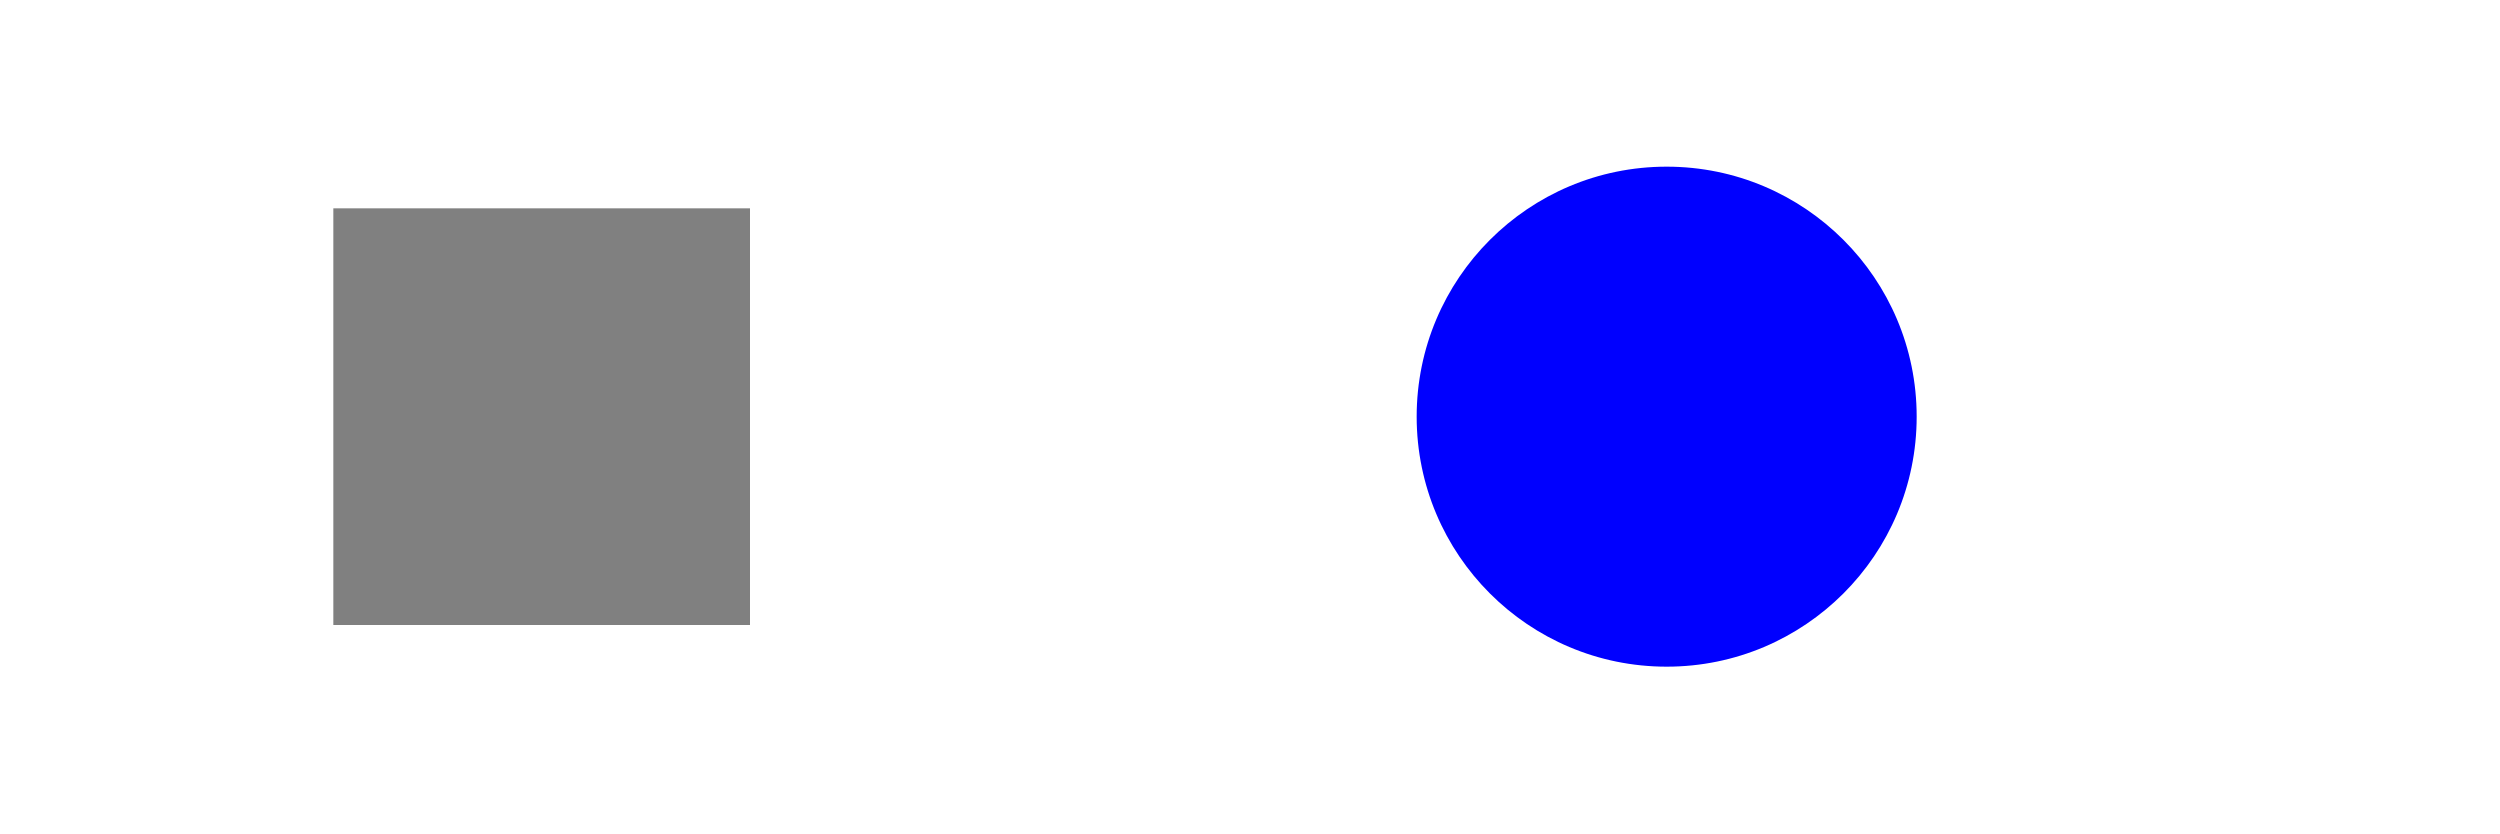
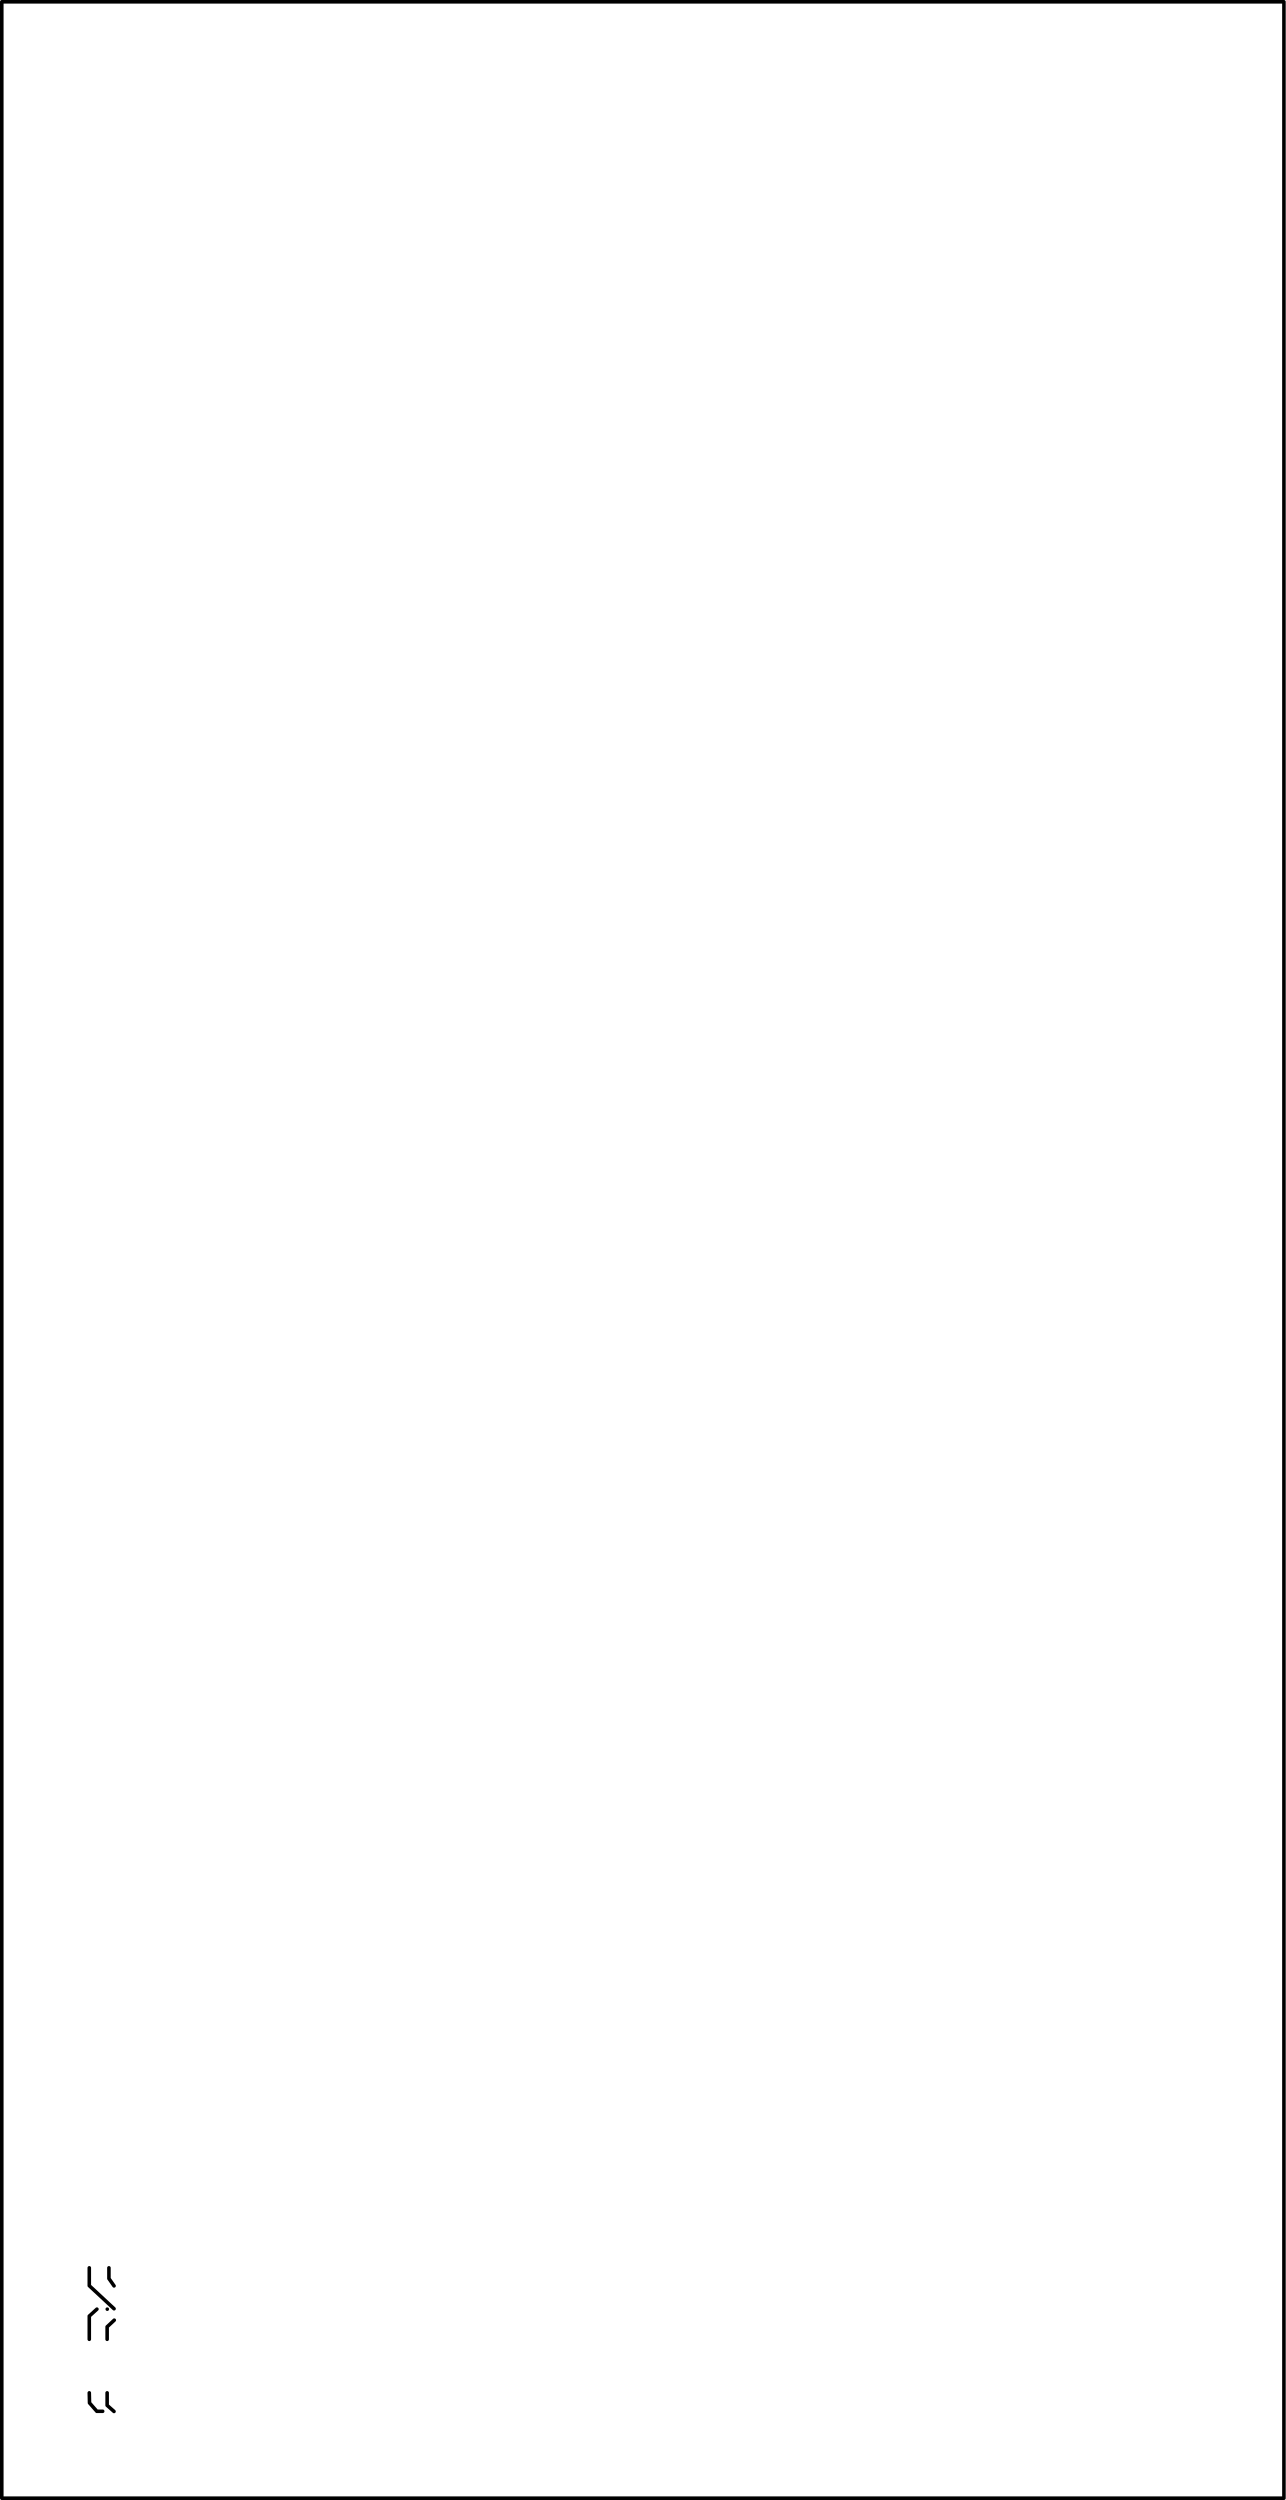
- <svg xmlns="http://www.w3.org/2000/svg" viewBox="0 0 300 100">
+ <svg xmlns="http://www.w3.org/2000/svg" viewBox="0.0 0.0 144.0 280.0">
  <style>
        svg:has(.box:hover) .box {
-             fill: orange;
+         fill: orange;
        }
    </style>
-   <rect class="box" x="40" y="25" width="50" height="50" fill="grey" />
-   <circle class="box" cx="200" cy="50" r="30" fill="blue" />
+   <g>
+     <path d="M 0.174,0.002 L 0.148,0.007 L 0.123,0.015 L 0.1,0.027 L 0.078,0.041 L 0.059,0.059 L 0.041,0.078 L 0.027,0.1 L 0.015,0.123 L 0.007,0.148 L 0.002,0.174 L 0.0,0.2 L 0.0,0.2 L 0.0,0.2 L 0.0,279.8 L 0.002,279.826 L 0.007,279.852 L 0.015,279.877 L 0.027,279.9 L 0.041,279.922 L 0.059,279.941 L 0.078,279.959 L 0.1,279.973 L 0.123,279.985 L 0.148,279.993 L 0.174,279.998 L 0.2,280.0 L 143.8,280.0 L 143.826,279.998 L 143.852,279.993 L 143.877,279.985 L 143.9,279.973 L 143.922,279.959 L 143.941,279.941 L 143.959,279.922 L 143.973,279.9 L 143.985,279.877 L 143.993,279.852 L 143.998,279.826 L 144.0,279.8 L 144.0,0.2 L 143.998,0.174 L 143.993,0.148 L 143.985,0.123 L 143.973,0.1 L 143.959,0.078 L 143.941,0.059 L 143.922,0.041 L 143.9,0.027 L 143.877,0.015 L 143.852,0.007 L 143.826,0.002 L 143.8,1.1379786002407855e-14 L 143.8,0.0 L 0.2,0.0 L 0.174,0.002 z M 0.4,0.4 L 143.6,0.4 L 143.6,279.6 L 0.4,279.6 L 0.4,0.4 z" />
+     <path d="M 10.141,253.859 L 10.122,253.841 L 10.1,253.827 L 10.077,253.815 L 10.052,253.807 L 10.026,253.802 L 10.0,253.8 L 9.974,253.802 L 9.948,253.807 L 9.923,253.815 L 9.9,253.827 L 9.878,253.841 L 9.859,253.859 L 9.841,253.878 L 9.827,253.9 L 9.815,253.923 L 9.807,253.948 L 9.802,253.974 L 9.8,254.0 L 9.8,256.0 L 9.802,256.026 L 9.807,256.052 L 9.815,256.077 L 9.827,256.1 L 9.841,256.122 L 9.859,256.141 L 9.864,256.146 L 9.864,256.146 L 12.636,258.725 L 12.637,258.724 L 12.651,258.737 L 12.673,258.751 L 12.696,258.763 L 12.721,258.771 L 12.746,258.776 L 12.773,258.778 L 12.799,258.776 L 12.824,258.771 L 12.849,258.763 L 12.873,258.751 L 12.894,258.737 L 12.914,258.72 L 12.931,258.7 L 12.946,258.678 L 12.957,258.655 L 12.966,258.63 L 12.971,258.604 L 12.973,258.578 L 12.971,258.552 L 12.966,258.526 L 12.957,258.502 L 12.946,258.478 L 12.931,258.456 L 12.914,258.437 L 12.908,258.432 L 12.909,258.432 L 10.2,255.913 L 10.2,254.0 L 10.198,253.974 L 10.193,253.948 L 10.185,253.923 L 10.173,253.9 L 10.159,253.878 L 10.141,253.859 z" />
+     <path d="M 9.827,259.3 L 9.815,259.323 L 9.807,259.348 L 9.802,259.374 L 9.8,259.4 L 9.8,262.0 L 9.802,262.026 L 9.807,262.052 L 9.815,262.077 L 9.827,262.1 L 9.841,262.122 L 9.859,262.141 L 9.878,262.159 L 9.9,262.173 L 9.923,262.185 L 9.948,262.193 L 9.974,262.198 L 10.0,262.2 L 10.026,262.198 L 10.052,262.193 L 10.077,262.185 L 10.1,262.173 L 10.122,262.159 L 10.141,262.141 L 10.159,262.122 L 10.173,262.1 L 10.185,262.077 L 10.193,262.052 L 10.198,262.026 L 10.2,262.0 L 10.2,259.489 L 10.988,258.774 L 10.987,258.773 L 10.995,258.767 L 11.012,258.747 L 11.026,258.726 L 11.038,258.702 L 11.046,258.677 L 11.051,258.652 L 11.053,258.626 L 11.051,258.599 L 11.046,258.574 L 11.038,258.549 L 11.026,258.526 L 11.012,258.504 L 10.995,258.484 L 10.975,258.467 L 10.953,258.452 L 10.93,258.441 L 10.905,258.432 L 10.879,258.427 L 10.853,258.426 L 10.827,258.427 L 10.801,258.432 L 10.777,258.441 L 10.753,258.452 L 10.731,258.467 L 10.719,258.478 L 10.719,258.478 L 9.866,259.252 L 9.866,259.252 L 9.859,259.259 L 9.841,259.278 L 9.827,259.3 z" />
+     <path d="M 10.2,267.996 L 10.198,267.974 L 10.193,267.948 L 10.185,267.923 L 10.173,267.9 L 10.159,267.878 L 10.141,267.859 L 10.122,267.841 L 10.1,267.827 L 10.077,267.815 L 10.052,267.807 L 10.026,267.802 L 10.0,267.8 L 9.974,267.802 L 9.948,267.807 L 9.923,267.815 L 9.9,267.827 L 9.878,267.841 L 9.859,267.859 L 9.841,267.878 L 9.827,267.9 L 9.815,267.923 L 9.807,267.948 L 9.802,267.974 L 9.8,268.0 L 9.8,268.004 L 9.8,268.004 L 9.825,269.131 L 9.825,269.131 L 9.827,269.153 L 9.832,269.179 L 9.84,269.203 L 9.852,269.227 L 9.867,269.249 L 9.875,269.258 L 9.875,269.258 L 10.697,270.199 L 10.698,270.199 L 10.707,270.209 L 10.726,270.226 L 10.748,270.24 L 10.771,270.252 L 10.796,270.26 L 10.822,270.265 L 10.848,270.267 L 10.849,270.267 L 10.849,270.267 L 11.5,270.264 L 11.5,270.264 L 11.525,270.262 L 11.55,270.257 L 11.575,270.249 L 11.599,270.237 L 11.62,270.222 L 11.64,270.205 L 11.657,270.186 L 11.672,270.164 L 11.683,270.14 L 11.692,270.116 L 11.697,270.09 L 11.699,270.064 L 11.697,270.038 L 11.692,270.012 L 11.683,269.987 L 11.672,269.964 L 11.657,269.942 L 11.64,269.922 L 11.62,269.905 L 11.599,269.891 L 11.575,269.879 L 11.55,269.871 L 11.525,269.866 L 11.499,269.864 L 11.498,269.864 L 11.498,269.864 L 10.938,269.867 L 10.224,269.05 L 10.2,267.996 L 10.2,267.996 z" />
+     <path d="M 12.385,253.923 L 12.373,253.9 L 12.359,253.878 L 12.341,253.859 L 12.322,253.841 L 12.3,253.827 L 12.277,253.815 L 12.252,253.807 L 12.226,253.802 L 12.2,253.8 L 12.174,253.802 L 12.148,253.807 L 12.123,253.815 L 12.1,253.827 L 12.078,253.841 L 12.059,253.859 L 12.041,253.878 L 12.027,253.9 L 12.015,253.923 L 12.007,253.948 L 12.002,253.974 L 12.0,254.0 L 12.0,255.2 L 12.002,255.226 L 12.007,255.252 L 12.015,255.277 L 12.027,255.3 L 12.036,255.314 L 12.036,255.315 L 12.609,256.134 L 12.609,256.133 L 12.613,256.14 L 12.614,256.141 L 12.631,256.16 L 12.651,256.178 L 12.673,256.192 L 12.696,256.204 L 12.721,256.212 L 12.746,256.217 L 12.773,256.219 L 12.799,256.217 L 12.824,256.212 L 12.849,256.204 L 12.873,256.192 L 12.894,256.178 L 12.914,256.16 L 12.931,256.141 L 12.946,256.119 L 12.957,256.096 L 12.966,256.071 L 12.971,256.045 L 12.973,256.019 L 12.971,255.993 L 12.966,255.967 L 12.957,255.942 L 12.946,255.919 L 12.936,255.905 L 12.936,255.904 L 12.4,255.137 L 12.4,254.0 L 12.398,253.974 L 12.393,253.948 L 12.385,253.923 z" />
+     <path d="M 11.873,258.767 L 11.892,258.784 L 11.914,258.799 L 11.938,258.81 L 11.962,258.819 L 11.988,258.824 L 12.014,258.826 L 12.04,258.824 L 12.066,258.819 L 12.091,258.81 L 12.114,258.799 L 12.136,258.784 L 12.156,258.767 L 12.173,258.747 L 12.187,258.726 L 12.199,258.702 L 12.207,258.677 L 12.212,258.652 L 12.214,258.626 L 12.212,258.599 L 12.207,258.574 L 12.199,258.549 L 12.187,258.526 L 12.173,258.504 L 12.156,258.484 L 12.136,258.467 L 12.114,258.452 L 12.091,258.441 L 12.066,258.432 L 12.04,258.427 L 12.014,258.426 L 11.988,258.427 L 11.962,258.432 L 11.938,258.441 L 11.914,258.452 L 11.892,258.467 L 11.873,258.484 L 11.856,258.504 L 11.841,258.526 L 11.829,258.549 L 11.821,258.574 L 11.816,258.599 L 11.814,258.626 L 11.816,258.652 L 11.821,258.677 L 11.829,258.702 L 11.841,258.726 L 11.856,258.747 L 11.873,258.767 z" />
+     <path d="M 11.841,260.478 L 11.827,260.5 L 11.815,260.523 L 11.807,260.548 L 11.802,260.574 L 11.8,260.6 L 11.8,262.0 L 11.802,262.026 L 11.807,262.052 L 11.815,262.077 L 11.827,262.1 L 11.841,262.122 L 11.859,262.141 L 11.878,262.159 L 11.9,262.173 L 11.923,262.185 L 11.948,262.193 L 11.974,262.198 L 12.0,262.2 L 12.026,262.198 L 12.052,262.193 L 12.077,262.185 L 12.1,262.173 L 12.122,262.159 L 12.141,262.141 L 12.159,262.122 L 12.173,262.1 L 12.185,262.077 L 12.193,262.052 L 12.198,262.026 L 12.2,262.0 L 12.2,260.687 L 12.933,260.004 L 12.932,260.004 L 12.938,259.999 L 12.955,259.98 L 12.969,259.958 L 12.981,259.934 L 12.989,259.91 L 12.994,259.884 L 12.996,259.858 L 12.994,259.832 L 12.989,259.806 L 12.981,259.781 L 12.969,259.758 L 12.955,259.736 L 12.938,259.716 L 12.918,259.699 L 12.896,259.685 L 12.873,259.673 L 12.848,259.665 L 12.822,259.66 L 12.796,259.658 L 12.77,259.66 L 12.744,259.665 L 12.72,259.673 L 12.696,259.685 L 12.674,259.699 L 12.66,259.712 L 12.66,259.712 L 11.864,260.454 L 11.864,260.454 L 11.859,260.459 L 11.841,260.478 z" />
+     <path d="M 12.141,267.859 L 12.122,267.841 L 12.1,267.827 L 12.077,267.815 L 12.052,267.807 L 12.026,267.802 L 12.0,267.8 L 11.974,267.802 L 11.948,267.807 L 11.923,267.815 L 11.9,267.827 L 11.878,267.841 L 11.859,267.859 L 11.841,267.878 L 11.827,267.9 L 11.815,267.923 L 11.807,267.948 L 11.802,267.974 L 11.8,268.0 L 11.8,269.4 L 11.802,269.426 L 11.807,269.452 L 11.815,269.477 L 11.827,269.5 L 11.841,269.522 L 11.859,269.541 L 11.867,269.549 L 11.867,269.549 L 12.635,270.232 L 12.635,270.232 L 12.646,270.242 L 12.668,270.256 L 12.691,270.268 L 12.716,270.276 L 12.742,270.281 L 12.768,270.283 L 12.794,270.281 L 12.82,270.276 L 12.844,270.268 L 12.868,270.256 L 12.89,270.242 L 12.909,270.224 L 12.927,270.205 L 12.941,270.183 L 12.953,270.159 L 12.961,270.135 L 12.966,270.109 L 12.968,270.083 L 12.966,270.057 L 12.961,270.031 L 12.953,270.006 L 12.941,269.983 L 12.927,269.961 L 12.909,269.941 L 12.901,269.934 L 12.901,269.933 L 12.2,269.31 L 12.2,268.0 L 12.198,267.974 L 12.193,267.948 L 12.185,267.923 L 12.173,267.9 L 12.159,267.878 L 12.141,267.859 z" />
+   </g>
</svg>
